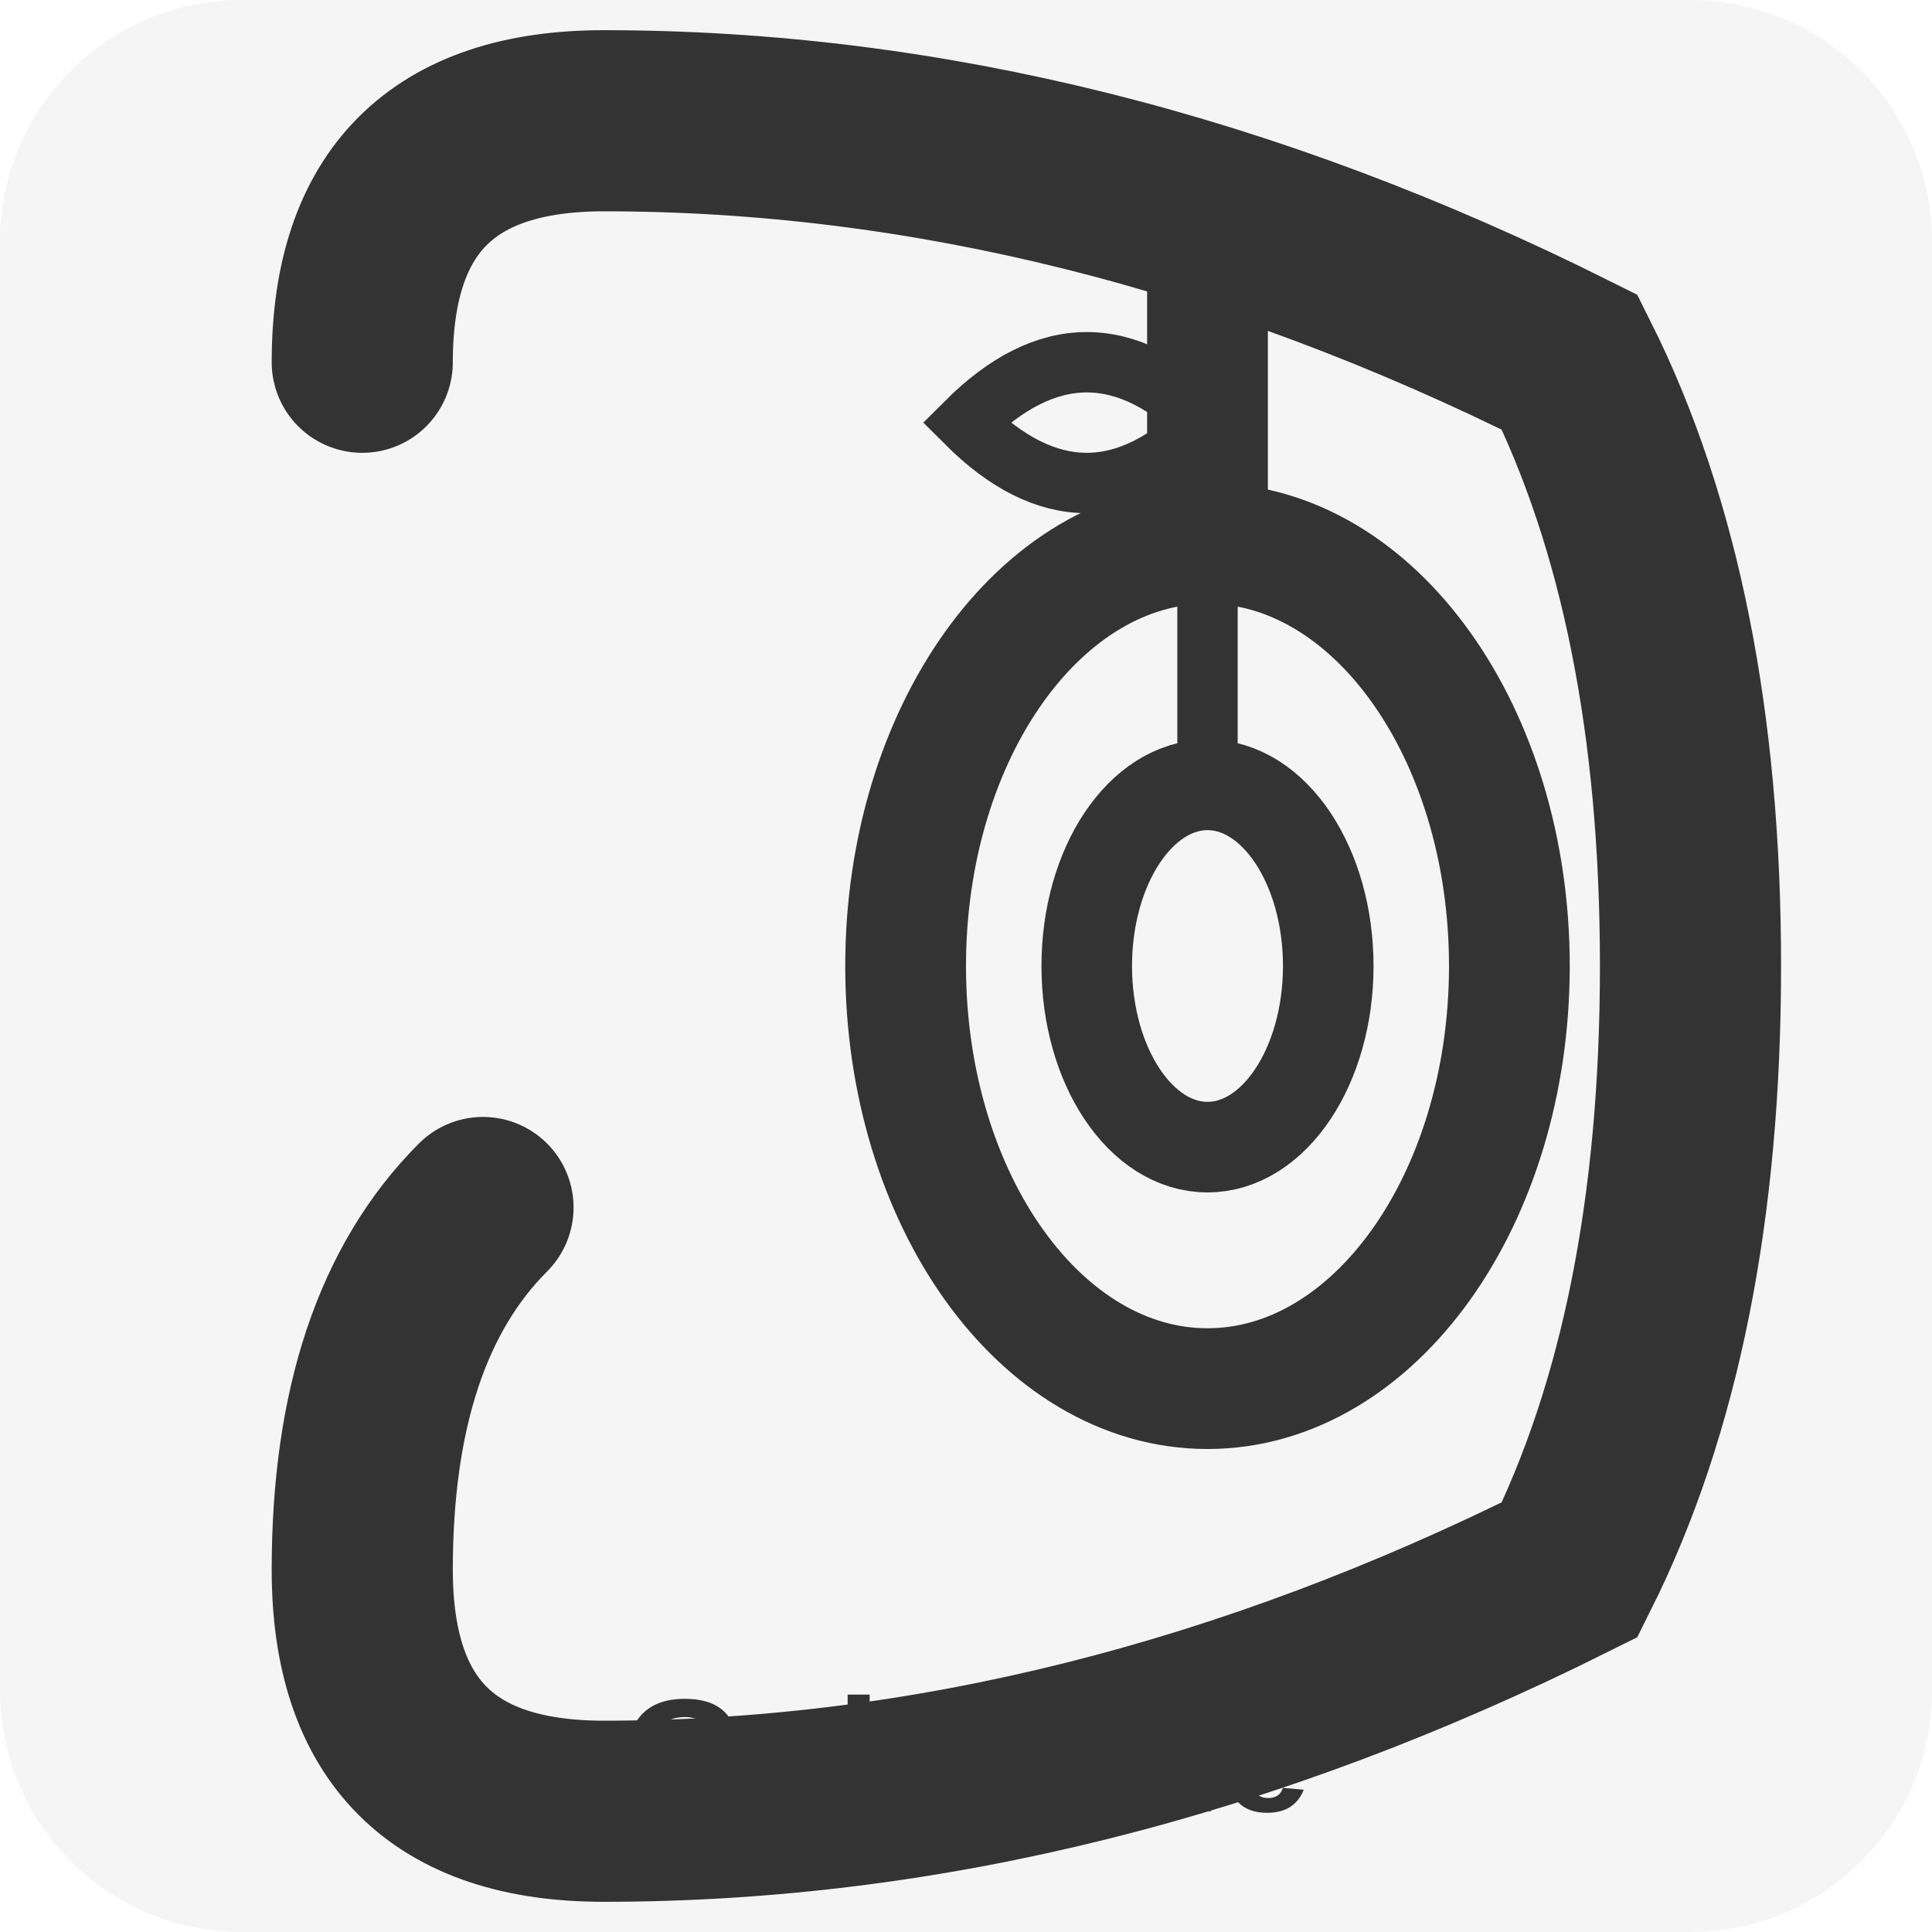
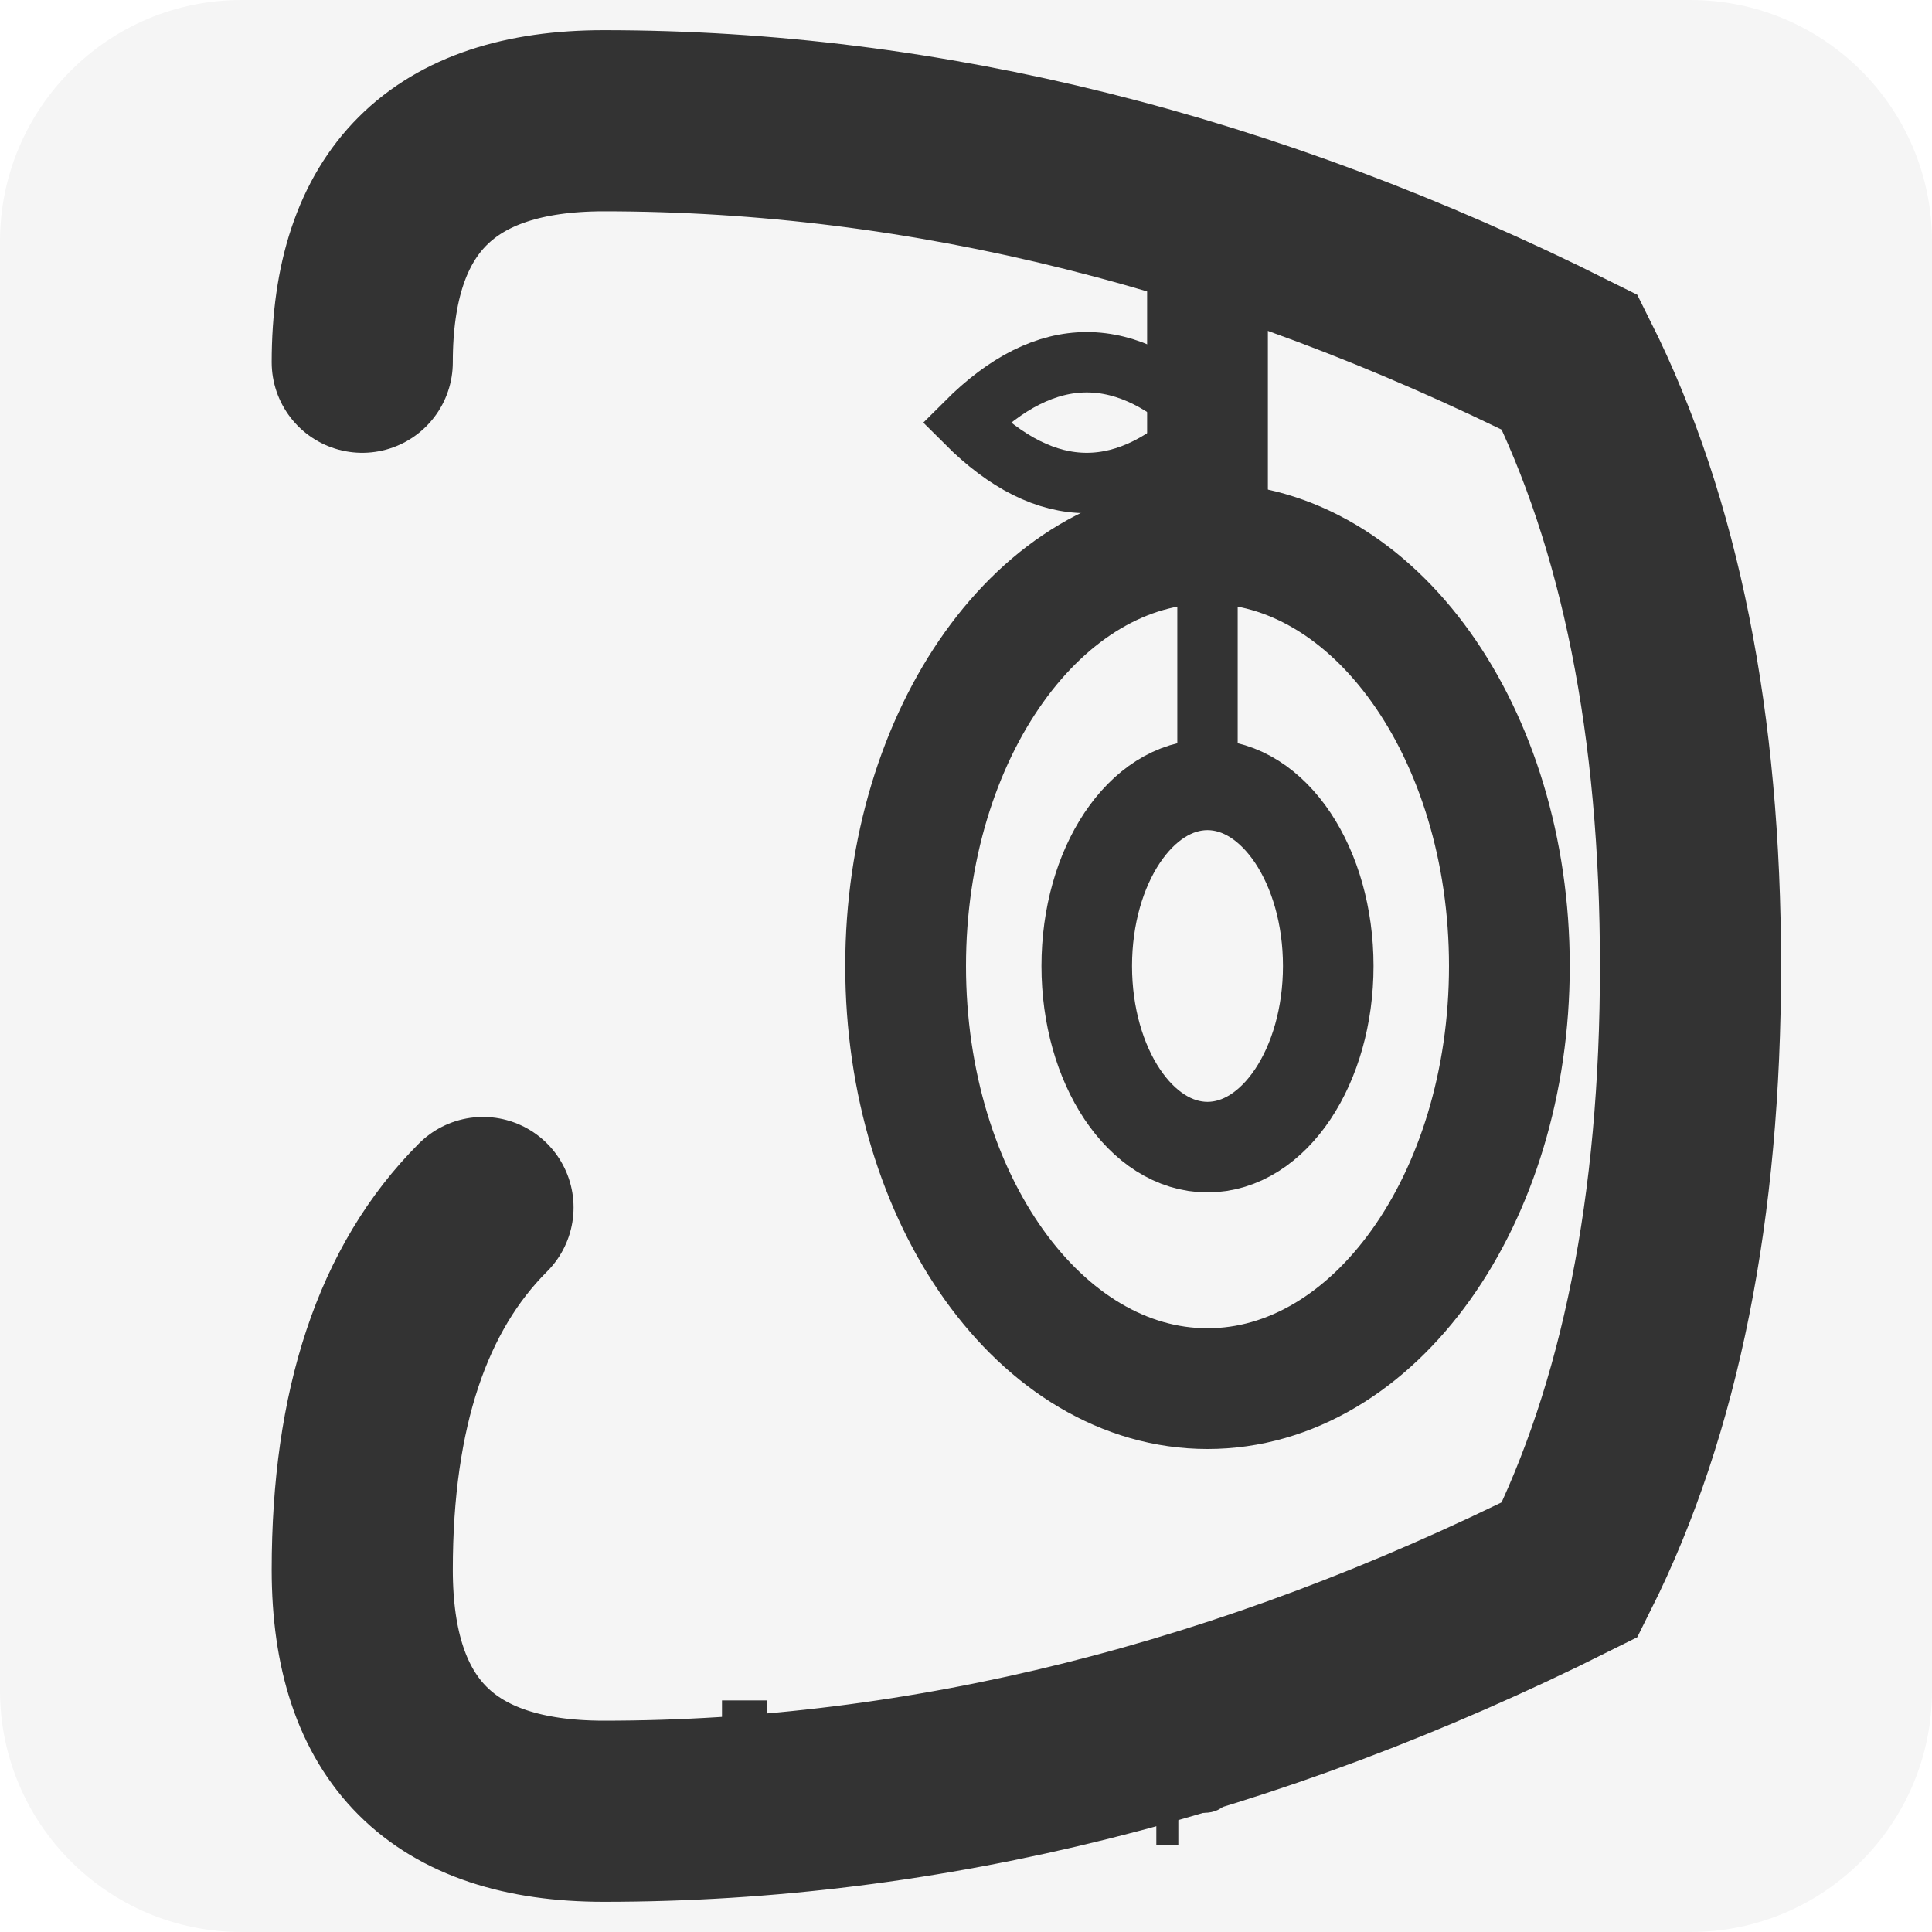
<svg xmlns="http://www.w3.org/2000/svg" viewBox="0 0 192 192" width="192" height="192">
  <rect width="192" height="192" rx="24" fill="#F5F5F5" />
  <path d="M 36 36 Q 36 12 60 12 Q 108 12 156 36 Q 168 60 168 96 Q 168 132 156 156 Q 108 180 60 180 Q 36 180 36 156 Q 36 132 48 120" fill="none" stroke="#333333" stroke-width="18" stroke-linecap="round" />
  <ellipse cx="120" cy="96" rx="30" ry="42" fill="none" stroke="#333333" stroke-width="12" />
  <line x1="120" y1="54" x2="120" y2="24" stroke="#333333" stroke-width="12" />
  <ellipse cx="120" cy="96" rx="12" ry="18" fill="none" stroke="#333333" stroke-width="9" />
  <line x1="120" y1="78" x2="120" y2="42" stroke="#333333" stroke-width="6" />
  <path d="M 120 42 Q 108 30 96 42 Q 108 54 120 42" fill="none" stroke="#333333" stroke-width="6" />
-   <text x="96" y="180" text-anchor="middle" font-family="Arial, sans-serif" font-size="16" font-weight="bold" fill="#333333">Galetone</text>
+   <text x="96" y="180" text-anchor="middle" font-family="Arial, sans-serif" font-size="16" font-weight="bold" fill="#333333">JazzUp</text>
</svg>
